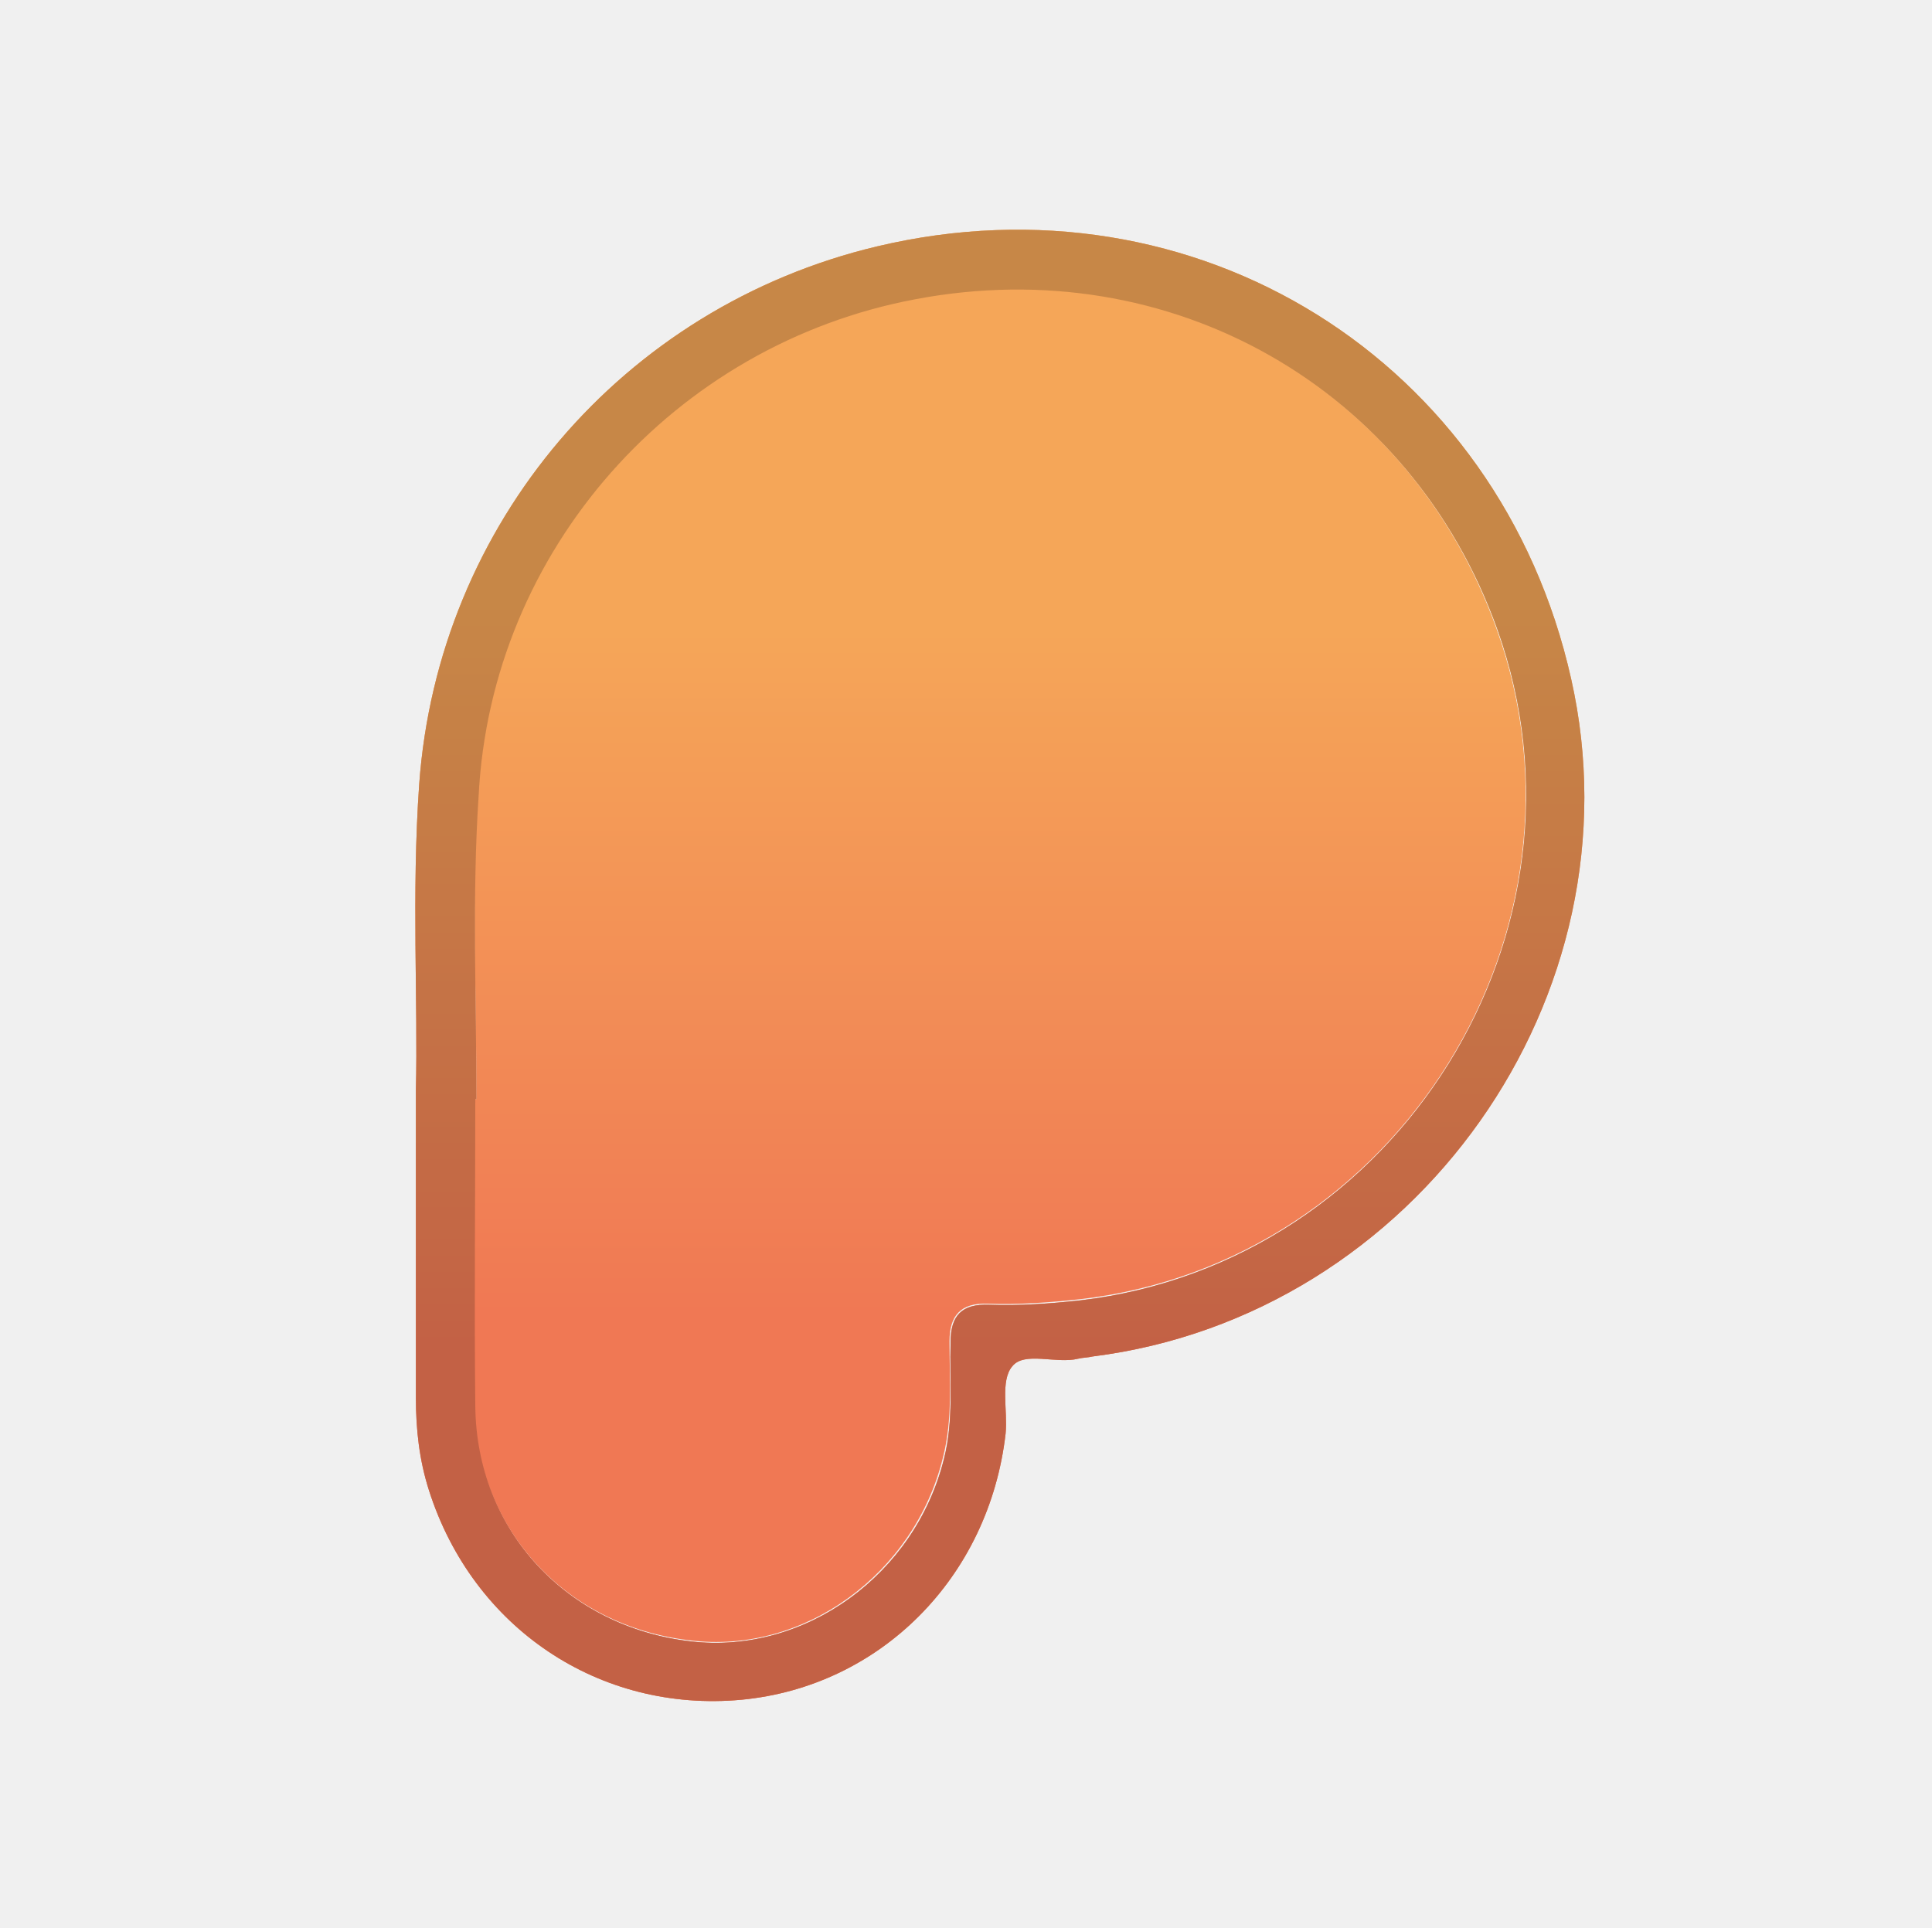
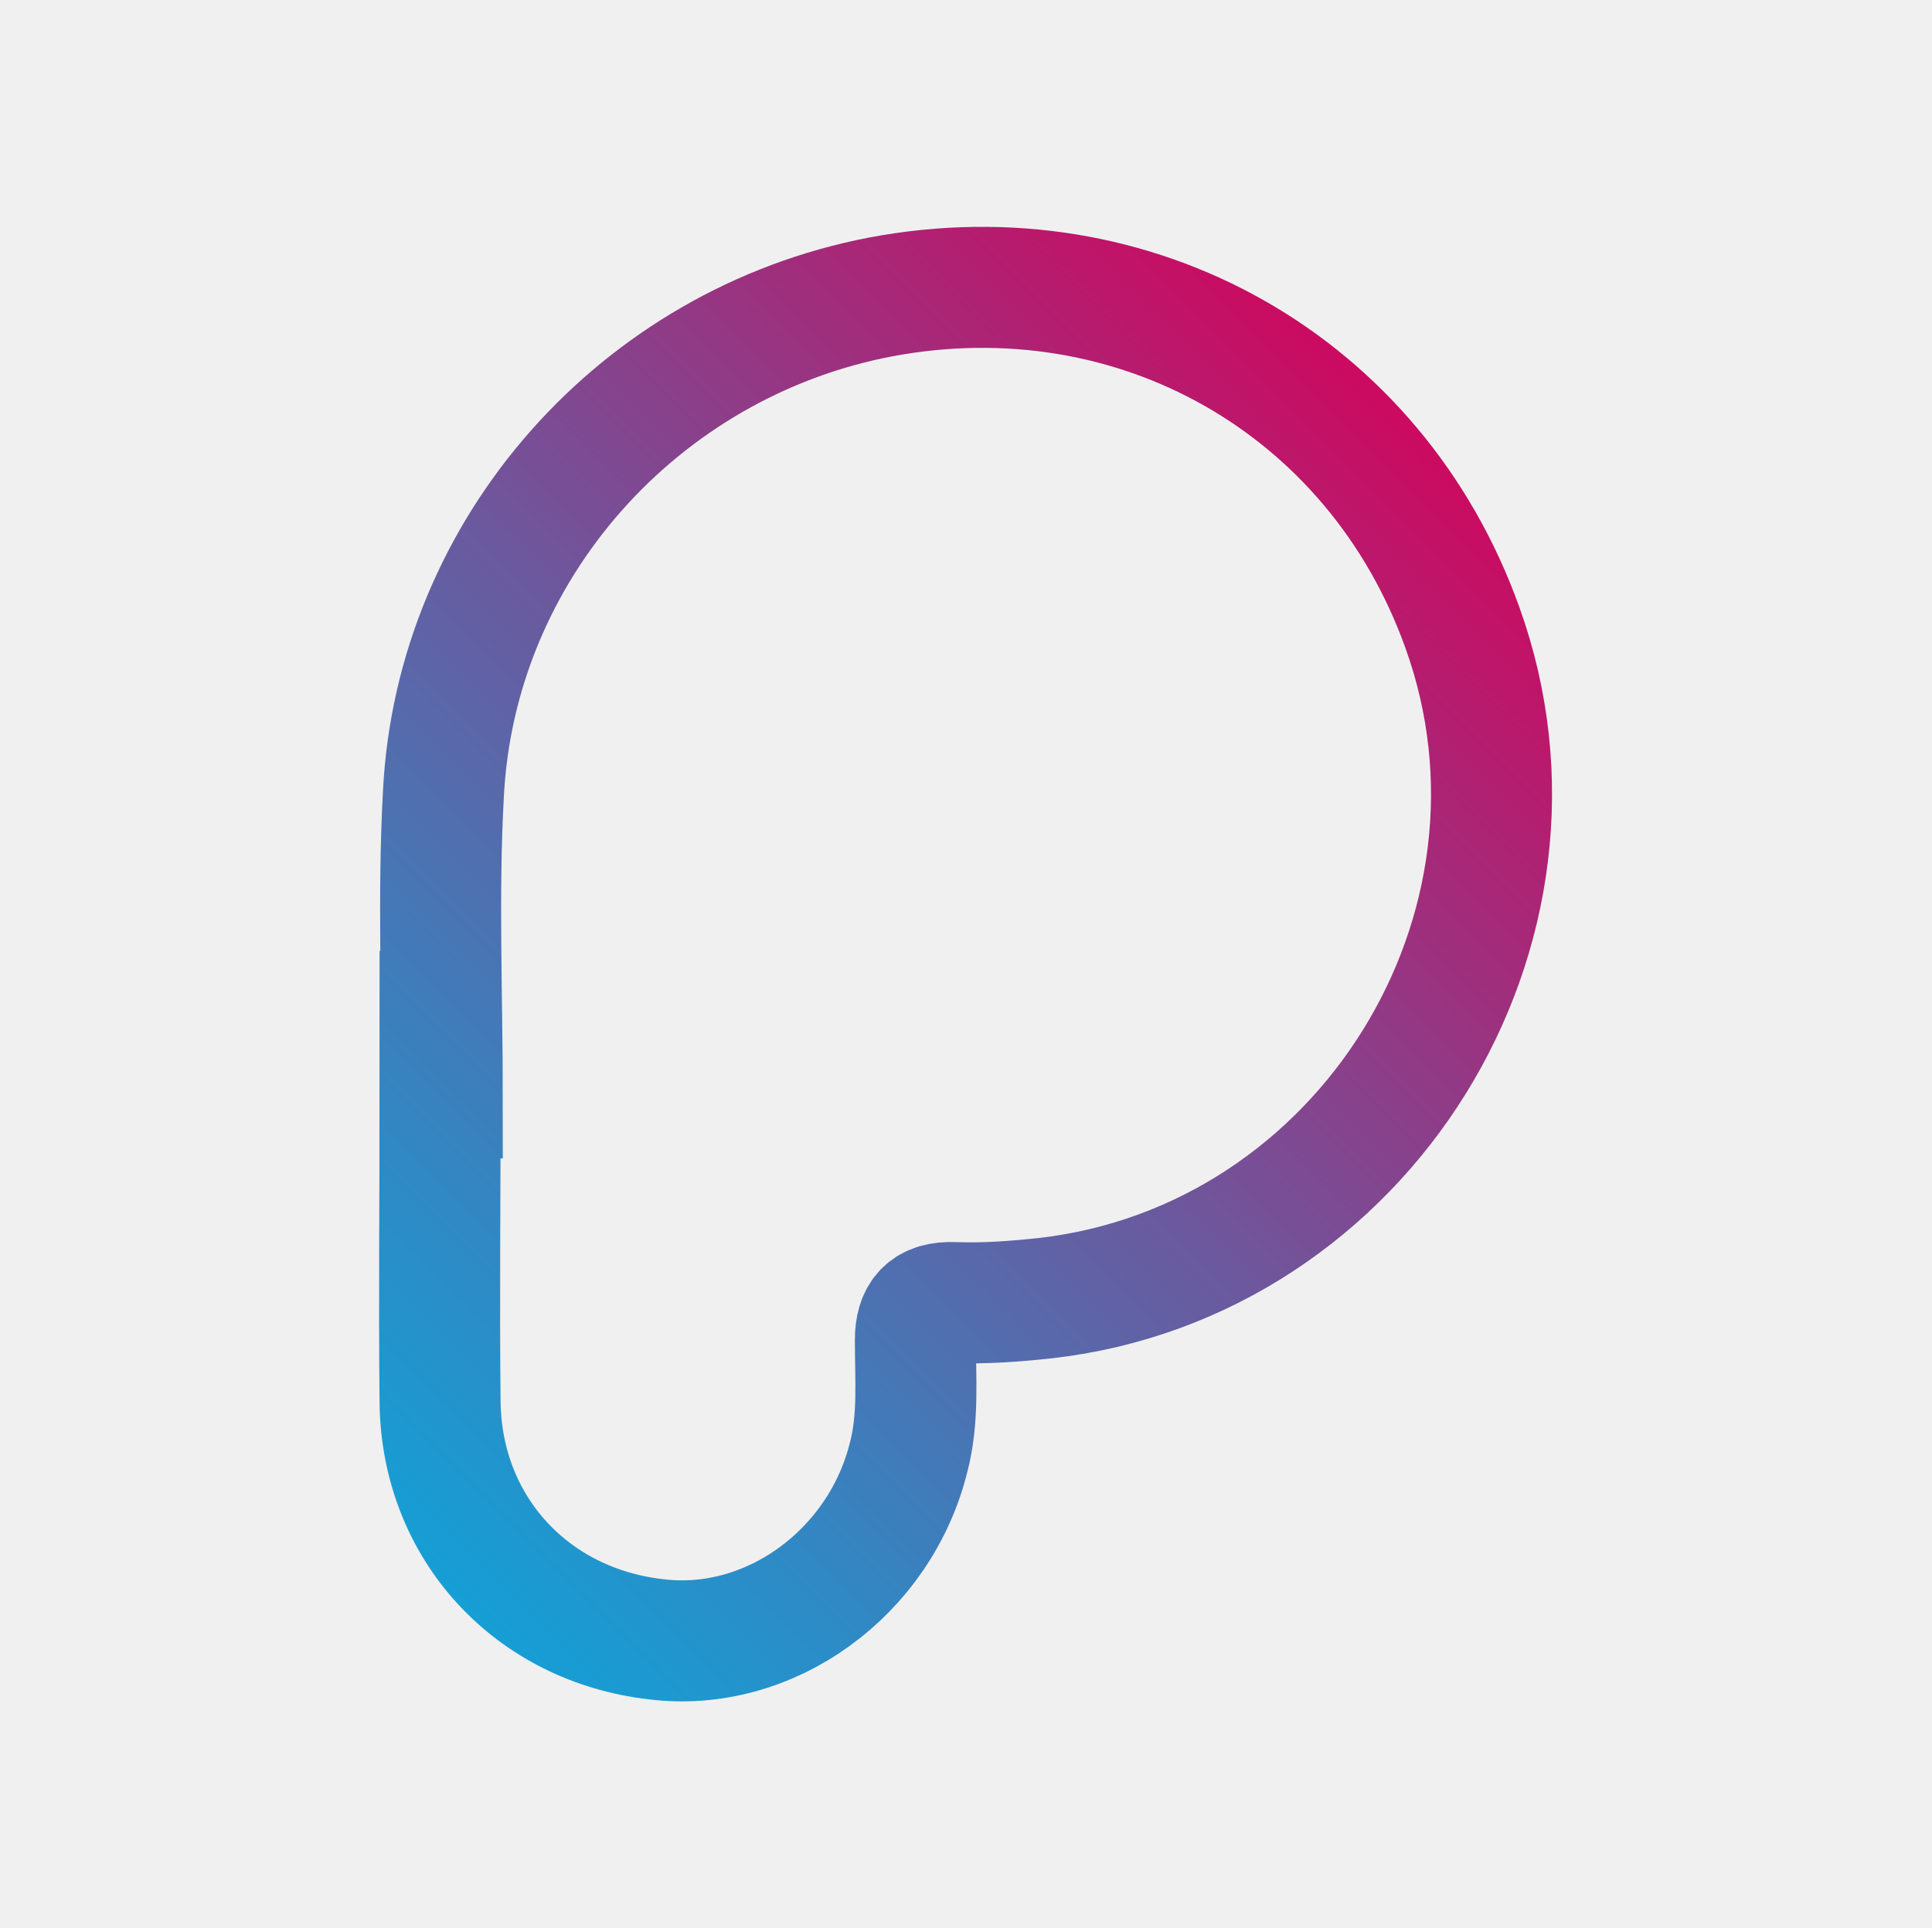
<svg xmlns="http://www.w3.org/2000/svg" version="1.1" id="Layer_1" x="0px" y="0px" viewBox="0 0 175.6 175.2" style="enable-background:new 0 0 175.6 175.2;" xml:space="preserve">
  <style type="text/css">
- 	.st0{fill:#353535;}
- 	.st1{fill:#FFFFFF;}
- 	.st2{fill:url(#SVGID_1_);}
- 	.st3{fill:url(#SVGID_2_);}
- 	.st4{fill:url(#SVGID_3_);}
- 	.st5{opacity:0.1;}
- 	.st6{fill:url(#SVGID_4_);}
- 	.st7{fill:url(#SVGID_5_);}
- 	.st8{fill:url(#SVGID_6_);}
- 	.st9{fill:#FFFFFF;stroke:url(#SVGID_7_);stroke-width:3;stroke-miterlimit:10;}
- 	.st10{fill:url(#SVGID_8_);}
- 	.st11{fill:url(#SVGID_9_);}
- 	.st12{fill:url(#SVGID_10_);}
- 	.st13{fill:url(#SVGID_11_);}
- 	.st14{fill:url(#SVGID_12_);}
- 	.st15{fill:url(#SVGID_13_);}
- 	.st16{fill:url(#SVGID_14_);}
- 	.st17{fill:url(#SVGID_15_);}
- 	.st18{fill:url(#SVGID_16_);}
- 	.st19{fill:#FFFFFF;stroke:url(#SVGID_17_);stroke-width:3;stroke-miterlimit:10;}
- 	.st20{fill:url(#SVGID_18_);}
- 	.st21{fill:url(#SVGID_19_);}
- 	.st22{fill:url(#SVGID_20_);}
+ 	.st0{fill:none;stroke:url(#SVGID_1_);stroke-width:11;stroke-miterlimit:10;}
</style>
-   <rect x="-469.9" y="0.9" class="st0" width="176.1" height="173.8" />
-   <rect x="208.5" y="0.9" class="st1" width="176.1" height="173.8" />
-   <rect x="208.5" y="-200.4" class="st1" width="176.1" height="173.8" />
-   <rect x="-0.5" y="-200.4" class="st1" width="176.1" height="173.8" />
-   <g id="J2GTKo.tif">
-     <g>
-       <linearGradient id="SVGID_1_" gradientUnits="userSpaceOnUse" x1="90.85" y1="154.6" x2="90.85" y2="20.826">
-         <stop offset="0.242" style="stop-color:#F07854" />
-         <stop offset="0.747" style="stop-color:#F5A658" />
-       </linearGradient>
-       <path class="st2" d="M37.8,99.1c0.2-8-0.4-17.9,0.3-27.8c1.7-23.7,18.5-43.4,41.6-48.9c29-6.9,56.6,10.3,63.1,39.3    c6.5,28.8-14.1,57.9-43.5,61.6c-0.4,0.1-0.9,0.1-1.3,0.2c-2,0.5-4.9-0.7-6,0.7c-1.1,1.3-0.4,4-0.6,6.1c-1.5,13.1-11.4,23-24,24.2    C54.5,155.7,43,148,39,135.5c-0.9-2.8-1.2-5.6-1.2-8.5C37.8,118.4,37.8,109.7,37.8,99.1z M43.3,99.9c0,0-0.1,0-0.1,0    c0,9.3-0.1,18.6,0,27.9c0.1,11.3,8.3,20.1,19.6,21.4c10.4,1.2,20.4-6.1,23-16.6c0.9-3.5,0.5-7.1,0.6-10.6c0-2.4,1-3.5,3.5-3.4    c2.8,0.1,5.5-0.1,8.3-0.4c28.9-3.4,47.7-33.6,37.9-61c-7.9-22-29.7-34.4-52.9-30c-21.9,4.1-38.6,22.8-39.7,45.2    C42.9,81.4,43.3,90.7,43.3,99.9z" />
-       <linearGradient id="SVGID_2_" gradientUnits="userSpaceOnUse" x1="90.879" y1="149.321" x2="90.879" y2="26.185">
-         <stop offset="0.242" style="stop-color:#F07854" />
-         <stop offset="0.747" style="stop-color:#F5A658" />
-       </linearGradient>
-       <path class="st3" d="M43.3,99.9c0-9.2-0.4-18.5,0.1-27.6c1.1-22.3,17.8-41,39.7-45.2c23.2-4.4,45,8,52.9,30    c9.9,27.4-8.9,57.7-37.9,61c-2.8,0.3-5.5,0.5-8.3,0.4c-2.5-0.1-3.5,1.1-3.5,3.4c0,3.6,0.3,7.1-0.6,10.6    c-2.6,10.6-12.7,17.9-23,16.6c-11.3-1.3-19.4-10.1-19.6-21.4c-0.1-9.3,0-18.6,0-27.9C43.2,99.9,43.2,99.9,43.3,99.9z" />
-     </g>
+   <g>
+     <linearGradient id="SVGID_1_" gradientUnits="userSpaceOnUse" x1="28.394" y1="-276.539" x2="125.591" y2="-179.342" gradientTransform="matrix(1 0 0 -1 0 -144)">
+       <stop offset="0" style="stop-color:#159FD5" />
+       <stop offset="0.164" style="stop-color:#2D8BC6" />
+       <stop offset="0.509" style="stop-color:#6B599E" />
+       <stop offset="1" style="stop-color:#CC0A60" />
+     </linearGradient>
+     <path class="st0" d="M40.2,99.8c0-9.2-0.4-18.5,0.1-27.6C41.4,49.9,58.1,31.2,80,27c23.2-4.4,45,8,52.9,30   c9.9,27.4-8.9,57.7-37.9,61c-2.8,0.3-5.5,0.5-8.3,0.4c-2.5-0.1-3.5,1.1-3.5,3.4c0,3.6,0.3,7.1-0.6,10.6C80,143,69.9,150.3,59.6,149   c-11.3-1.3-19.4-10.1-19.6-21.4c-0.1-9.3,0-18.6,0-27.9C40.1,99.8,40.1,99.8,40.2,99.8z" />
  </g>
-   <linearGradient id="SVGID_3_" gradientUnits="userSpaceOnUse" x1="90.85" y1="154.6" x2="90.85" y2="20.826">
-     <stop offset="0.242" style="stop-color:#F07854" />
-     <stop offset="0.747" style="stop-color:#F5A658" />
-   </linearGradient>
-   <path class="st4" d="M37.8,99.1c0.2-8-0.4-17.9,0.3-27.8c1.7-23.7,18.5-43.4,41.6-48.9c29-6.9,56.6,10.3,63.1,39.3  c6.5,28.8-14.1,57.9-43.5,61.6c-0.4,0.1-0.9,0.1-1.3,0.2c-2,0.5-4.9-0.7-6,0.7c-1.1,1.3-0.4,4-0.6,6.1c-1.5,13.1-11.4,23-24,24.2  C54.5,155.7,43,148,39,135.5c-0.9-2.8-1.2-5.6-1.2-8.5C37.8,118.4,37.8,109.7,37.8,99.1z M43.3,99.9c0,0-0.1,0-0.1,0  c0,9.3-0.1,18.6,0,27.9c0.1,11.3,8.3,20.1,19.6,21.4c10.4,1.2,20.4-6.1,23-16.6c0.9-3.5,0.5-7.1,0.6-10.6c0-2.4,1-3.5,3.5-3.4  c2.8,0.1,5.5-0.1,8.3-0.4c28.9-3.4,47.7-33.6,37.9-61c-7.9-22-29.7-34.4-52.9-30c-21.9,4.1-38.6,22.8-39.7,45.2  C42.9,81.4,43.3,90.7,43.3,99.9z" />
-   <path class="st5" d="M37.8,99.1c0.2-8-0.4-17.9,0.3-27.8c1.7-23.7,18.5-43.4,41.6-48.9c29-6.9,56.6,10.3,63.1,39.3  c6.5,28.8-14.1,57.9-43.5,61.6c-0.4,0.1-0.9,0.1-1.3,0.2c-2,0.5-4.9-0.7-6,0.7c-1.1,1.3-0.4,4-0.6,6.1c-1.5,13.1-11.4,23-24,24.2  C54.5,155.7,43,148,39,135.5c-0.9-2.8-1.2-5.6-1.2-8.5C37.8,118.4,37.8,109.7,37.8,99.1z M43.3,99.9c0,0-0.1,0-0.1,0  c0,9.3-0.1,18.6,0,27.9c0.1,11.3,8.3,20.1,19.6,21.4c10.4,1.2,20.4-6.1,23-16.6c0.9-3.5,0.5-7.1,0.6-10.6c0-2.4,1-3.5,3.5-3.4  c2.8,0.1,5.5-0.1,8.3-0.4c28.9-3.4,47.7-33.6,37.9-61c-7.9-22-29.7-34.4-52.9-30c-21.9,4.1-38.6,22.8-39.7,45.2  C42.9,81.4,43.3,90.7,43.3,99.9z" />
-   <linearGradient id="SVGID_4_" gradientUnits="userSpaceOnUse" x1="293.739" y1="-167.667" x2="293.739" y2="-44.531">
-     <stop offset="0" style="stop-color:#5D5CF5" />
-     <stop offset="1" style="stop-color:#2D3BBE" />
-   </linearGradient>
-   <path class="st6" d="M246.1-94c0-9.2-0.4-18.5,0.1-27.6c1.1-22.3,17.8-41,39.7-45.2c23.2-4.4,45,8,52.9,30  c9.9,27.4-8.9,57.7-37.9,61c-2.8,0.3-5.5,0.5-8.3,0.4c-2.5-0.1-3.5,1.1-3.5,3.4c0,3.6,0.3,7.1-0.6,10.6c-2.6,10.6-12.7,17.9-23,16.6  C254.3-46,246.2-54.8,246-66.1c-0.1-9.3,0-18.6,0-27.9C246.1-94,246.1-94,246.1-94z" />
-   <linearGradient id="SVGID_5_" gradientUnits="userSpaceOnUse" x1="299.406" y1="-173" x2="299.406" y2="-49.865">
-     <stop offset="2.654247e-02" style="stop-color:#FD988A" />
-     <stop offset="1" style="stop-color:#FD5F49" />
-   </linearGradient>
-   <path class="st7" d="M251.8-99.3c0-9.2-0.4-18.5,0.1-27.6c1.1-22.3,17.8-41,39.7-45.2c23.2-4.4,45,8,52.9,30  c9.9,27.4-8.9,57.7-37.9,61c-2.8,0.3-5.5,0.5-8.3,0.4c-2.5-0.1-3.5,1.1-3.5,3.4c0,3.6,0.3,7.1-0.6,10.6c-2.6,10.6-12.7,17.9-23,16.6  c-11.3-1.3-19.4-10.1-19.6-21.4c-0.1-9.3,0-18.6,0-27.9C251.7-99.3,251.8-99.3,251.8-99.3z" />
-   <linearGradient id="SVGID_6_" gradientUnits="userSpaceOnUse" x1="235.383" y1="125.779" x2="324.825" y2="36.337">
-     <stop offset="0" style="stop-color:#FD5FFF" />
-     <stop offset="1" style="stop-color:#53C6FA" />
-   </linearGradient>
-   <path class="st8" d="M243.4,96.9c0-9.2-0.4-18.5,0.1-27.6c1.1-22.3,17.8-41,39.7-45.2c23.2-4.4,45,8,52.9,30  c9.9,27.4-8.9,57.7-37.9,61c-2.8,0.3-5.5,0.5-8.3,0.4c-2.5-0.1-3.5,1.1-3.5,3.4c0,3.6,0.3,7.1-0.6,10.6c-2.6,10.6-12.7,17.9-23,16.6  c-11.3-1.3-19.4-10.1-19.6-21.4c-0.1-9.3,0-18.6,0-27.9C243.3,96.9,243.3,96.9,243.4,96.9z" />
-   <linearGradient id="SVGID_7_" gradientUnits="userSpaceOnUse" x1="239.828" y1="132.464" x2="331.392" y2="40.9">
-     <stop offset="0" style="stop-color:#FD5FFF" />
-     <stop offset="1" style="stop-color:#53C6FA" />
-   </linearGradient>
-   <path class="st9" d="M248.9,102.5c0-9.2-0.4-18.5,0.1-27.6c1.1-22.3,17.8-41,39.7-45.2c23.2-4.4,45,8,52.9,30  c9.9,27.4-8.9,57.7-37.9,61c-2.8,0.3-5.5,0.5-8.3,0.4c-2.5-0.1-3.5,1.1-3.5,3.4c0,3.6,0.3,7.1-0.6,10.6c-2.6,10.6-12.7,17.9-23,16.6  c-11.3-1.3-19.4-10.1-19.6-21.4c-0.1-9.3,0-18.6,0-27.9C248.8,102.5,248.9,102.5,248.9,102.5z" />
-   <path class="st5" d="M37.8,99.1c0.2-8-0.4-17.9,0.3-27.8c1.7-23.7,18.5-43.4,41.6-48.9c29-6.9,56.6,10.3,63.1,39.3  c6.5,28.8-14.1,57.9-43.5,61.6c-0.4,0.1-0.9,0.1-1.3,0.2c-2,0.5-4.9-0.7-6,0.7c-1.1,1.3-0.4,4-0.6,6.1c-1.5,13.1-11.4,23-24,24.2  C54.5,155.7,43,148,39,135.5c-0.9-2.8-1.2-5.6-1.2-8.5C37.8,118.4,37.8,109.7,37.8,99.1z M43.3,99.9c0,0-0.1,0-0.1,0  c0,9.3-0.1,18.6,0,27.9c0.1,11.3,8.3,20.1,19.6,21.4c10.4,1.2,20.4-6.1,23-16.6c0.9-3.5,0.5-7.1,0.6-10.6c0-2.4,1-3.5,3.5-3.4  c2.8,0.1,5.5-0.1,8.3-0.4c28.9-3.4,47.7-33.6,37.9-61c-7.9-22-29.7-34.4-52.9-30c-21.9,4.1-38.6,22.8-39.7,45.2  C42.9,81.4,43.3,90.7,43.3,99.9z" />
-   <g id="J2GTKo.tif_1_">
-     <g>
-       <linearGradient id="SVGID_8_" gradientUnits="userSpaceOnUse" x1="90.85" y1="-49.4" x2="90.85" y2="-183.173">
-         <stop offset="0.242" style="stop-color:#F07854" />
-         <stop offset="0.747" style="stop-color:#F5A658" />
-       </linearGradient>
-       <path class="st10" d="M37.8-104.9c0.2-8-0.4-17.9,0.3-27.8c1.7-23.7,18.5-43.4,41.6-48.9c29-6.9,56.6,10.3,63.1,39.3    c6.5,28.8-14.1,57.9-43.5,61.6c-0.4,0.1-0.9,0.1-1.3,0.2c-2,0.5-4.9-0.7-6,0.7c-1.1,1.3-0.4,4-0.6,6.1c-1.5,13.1-11.4,23-24,24.2    C54.5-48.3,43-56,39-68.5c-0.9-2.8-1.2-5.6-1.2-8.5C37.8-85.6,37.8-94.3,37.8-104.9z M43.3-104.1c0,0-0.1,0-0.1,0    c0,9.3-0.1,18.6,0,27.9c0.1,11.3,8.3,20.1,19.6,21.4c10.4,1.2,20.4-6.1,23-16.6c0.9-3.5,0.5-7.1,0.6-10.6c0-2.4,1-3.5,3.5-3.4    c2.8,0.1,5.5-0.1,8.3-0.4c28.9-3.4,47.7-33.6,37.9-61c-7.9-22-29.7-34.4-52.9-30c-21.9,4.1-38.6,22.8-39.7,45.2    C42.9-122.6,43.3-113.3,43.3-104.1z" />
-       <linearGradient id="SVGID_9_" gradientUnits="userSpaceOnUse" x1="90.879" y1="-54.679" x2="90.879" y2="-177.815">
-         <stop offset="0.242" style="stop-color:#F07854" />
-         <stop offset="0.747" style="stop-color:#F5A658" />
-       </linearGradient>
-       <path class="st11" d="M43.3-104.1c0-9.2-0.4-18.5,0.1-27.6c1.1-22.3,17.8-41,39.7-45.2c23.2-4.4,45,8,52.9,30    c9.9,27.4-8.9,57.7-37.9,61c-2.8,0.3-5.5,0.5-8.3,0.4c-2.5-0.1-3.5,1.1-3.5,3.4c0,3.6,0.3,7.1-0.6,10.6    c-2.6,10.6-12.7,17.9-23,16.6c-11.3-1.3-19.4-10.1-19.6-21.4c-0.1-9.3,0-18.6,0-27.9C43.2-104.1,43.2-104.1,43.3-104.1z" />
-     </g>
-   </g>
-   <linearGradient id="SVGID_10_" gradientUnits="userSpaceOnUse" x1="90.85" y1="-49.4" x2="90.85" y2="-183.173">
-     <stop offset="0.242" style="stop-color:#F07854" />
-     <stop offset="0.747" style="stop-color:#F5A658" />
-   </linearGradient>
-   <path class="st12" d="M37.8-104.9c0.2-8-0.4-17.9,0.3-27.8c1.7-23.7,18.5-43.4,41.6-48.9c29-6.9,56.6,10.3,63.1,39.3  c6.5,28.8-14.1,57.9-43.5,61.6c-0.4,0.1-0.9,0.1-1.3,0.2c-2,0.5-4.9-0.7-6,0.7c-1.1,1.3-0.4,4-0.6,6.1c-1.5,13.1-11.4,23-24,24.2  C54.5-48.3,43-56,39-68.5c-0.9-2.8-1.2-5.6-1.2-8.5C37.8-85.6,37.8-94.3,37.8-104.9z M43.3-104.1c0,0-0.1,0-0.1,0  c0,9.3-0.1,18.6,0,27.9c0.1,11.3,8.3,20.1,19.6,21.4c10.4,1.2,20.4-6.1,23-16.6c0.9-3.5,0.5-7.1,0.6-10.6c0-2.4,1-3.5,3.5-3.4  c2.8,0.1,5.5-0.1,8.3-0.4c28.9-3.4,47.7-33.6,37.9-61c-7.9-22-29.7-34.4-52.9-30c-21.9,4.1-38.6,22.8-39.7,45.2  C42.9-122.6,43.3-113.3,43.3-104.1z" />
-   <path class="st5" d="M37.8-104.9c0.2-8-0.4-17.9,0.3-27.8c1.7-23.7,18.5-43.4,41.6-48.9c29-6.9,56.6,10.3,63.1,39.3  c6.5,28.8-14.1,57.9-43.5,61.6c-0.4,0.1-0.9,0.1-1.3,0.2c-2,0.5-4.9-0.7-6,0.7c-1.1,1.3-0.4,4-0.6,6.1c-1.5,13.1-11.4,23-24,24.2  C54.5-48.3,43-56,39-68.5c-0.9-2.8-1.2-5.6-1.2-8.5C37.8-85.6,37.8-94.3,37.8-104.9z M43.3-104.1c0,0-0.1,0-0.1,0  c0,9.3-0.1,18.6,0,27.9c0.1,11.3,8.3,20.1,19.6,21.4c10.4,1.2,20.4-6.1,23-16.6c0.9-3.5,0.5-7.1,0.6-10.6c0-2.4,1-3.5,3.5-3.4  c2.8,0.1,5.5-0.1,8.3-0.4c28.9-3.4,47.7-33.6,37.9-61c-7.9-22-29.7-34.4-52.9-30c-21.9,4.1-38.6,22.8-39.7,45.2  C42.9-122.6,43.3-113.3,43.3-104.1z" />
-   <path class="st0" d="M41.9-102.1c0.2-8-0.4-17.9,0.3-27.8c1.7-23.7,18.5-43.4,41.6-48.9c29-6.9,56.6,10.3,63.1,39.3  c6.5,28.8-14.1,57.9-43.5,61.6c-0.4,0.1-0.9,0.1-1.3,0.2c-2,0.5-4.9-0.7-6,0.7c-1.1,1.3-0.4,4-0.6,6.1c-1.5,13.1-11.4,23-24,24.2  c-12.9,1.2-24.5-6.5-28.4-18.9c-0.9-2.8-1.2-5.6-1.2-8.5C41.9-82.8,41.9-91.5,41.9-102.1z M47.4-101.3c0,0-0.1,0-0.1,0  c0,9.3-0.1,18.6,0,27.9c0.1,11.3,8.3,20.1,19.6,21.4c10.4,1.2,20.4-6.1,23-16.6c0.9-3.5,0.5-7.1,0.6-10.6c0-2.4,1-3.5,3.5-3.4  c2.8,0.1,5.5-0.1,8.3-0.4c28.9-3.4,47.7-33.6,37.9-61c-7.9-22-29.7-34.4-52.9-30C65.3-170,48.6-151.3,47.5-129  C47.1-119.8,47.4-110.6,47.4-101.3z" />
-   <rect x="-260.9" y="0.9" class="st0" width="176.1" height="173.8" />
-   <rect x="-260.9" y="-200.4" class="st0" width="176.1" height="173.8" />
-   <rect x="-469.9" y="-200.4" class="st0" width="176.1" height="173.8" />
-   <g id="J2GTKo.tif_3_">
-     <g>
-       <linearGradient id="SVGID_11_" gradientUnits="userSpaceOnUse" x1="-378.627" y1="154.6" x2="-378.627" y2="20.826">
-         <stop offset="0.242" style="stop-color:#F07854" />
-         <stop offset="0.747" style="stop-color:#F5A658" />
-       </linearGradient>
-       <path class="st13" d="M-431.7,99.1c0.2-8-0.4-17.9,0.3-27.8c1.7-23.7,18.5-43.4,41.6-48.9c29-6.9,56.6,10.3,63.1,39.3    c6.5,28.8-14.1,57.9-43.5,61.6c-0.4,0.1-0.9,0.1-1.3,0.2c-2,0.5-4.9-0.7-6,0.7c-1.1,1.3-0.4,4-0.6,6.1c-1.5,13.1-11.4,23-24,24.2    c-12.9,1.2-24.5-6.5-28.4-18.9c-0.9-2.8-1.2-5.6-1.2-8.5C-431.7,118.4-431.7,109.7-431.7,99.1z M-426.2,99.9c0,0-0.1,0-0.1,0    c0,9.3-0.1,18.6,0,27.9c0.1,11.3,8.3,20.1,19.6,21.4c10.4,1.2,20.4-6.1,23-16.6c0.9-3.5,0.5-7.1,0.6-10.6c0-2.4,1-3.5,3.5-3.4    c2.8,0.1,5.5-0.1,8.3-0.4c28.9-3.4,47.7-33.6,37.9-61c-7.9-22-29.7-34.4-52.9-30c-21.9,4.1-38.6,22.8-39.7,45.2    C-426.6,81.4-426.2,90.7-426.2,99.9z" />
-       <linearGradient id="SVGID_12_" gradientUnits="userSpaceOnUse" x1="-378.598" y1="149.321" x2="-378.598" y2="26.185">
-         <stop offset="0.242" style="stop-color:#F07854" />
-         <stop offset="0.747" style="stop-color:#F5A658" />
-       </linearGradient>
-       <path class="st14" d="M-426.2,99.9c0-9.2-0.4-18.5,0.1-27.6c1.1-22.3,17.8-41,39.7-45.2c23.2-4.4,45,8,52.9,30    c9.9,27.4-8.9,57.7-37.9,61c-2.8,0.3-5.5,0.5-8.3,0.4c-2.5-0.1-3.5,1.1-3.5,3.4c0,3.6,0.3,7.1-0.6,10.6    c-2.6,10.6-12.7,17.9-23,16.6c-11.3-1.3-19.4-10.1-19.6-21.4c-0.1-9.3,0-18.6,0-27.9C-426.3,99.9-426.2,99.9-426.2,99.9z" />
-     </g>
-   </g>
-   <linearGradient id="SVGID_13_" gradientUnits="userSpaceOnUse" x1="-378.627" y1="154.6" x2="-378.627" y2="20.826">
-     <stop offset="0.242" style="stop-color:#F07854" />
-     <stop offset="0.747" style="stop-color:#F5A658" />
-   </linearGradient>
-   <path class="st15" d="M-431.7,99.1c0.2-8-0.4-17.9,0.3-27.8c1.7-23.7,18.5-43.4,41.6-48.9c29-6.9,56.6,10.3,63.1,39.3  c6.5,28.8-14.1,57.9-43.5,61.6c-0.4,0.1-0.9,0.1-1.3,0.2c-2,0.5-4.9-0.7-6,0.7c-1.1,1.3-0.4,4-0.6,6.1c-1.5,13.1-11.4,23-24,24.2  c-12.9,1.2-24.5-6.5-28.4-18.9c-0.9-2.8-1.2-5.6-1.2-8.5C-431.7,118.4-431.7,109.7-431.7,99.1z M-426.2,99.9c0,0-0.1,0-0.1,0  c0,9.3-0.1,18.6,0,27.9c0.1,11.3,8.3,20.1,19.6,21.4c10.4,1.2,20.4-6.1,23-16.6c0.9-3.5,0.5-7.1,0.6-10.6c0-2.4,1-3.5,3.5-3.4  c2.8,0.1,5.5-0.1,8.3-0.4c28.9-3.4,47.7-33.6,37.9-61c-7.9-22-29.7-34.4-52.9-30c-21.9,4.1-38.6,22.8-39.7,45.2  C-426.6,81.4-426.2,90.7-426.2,99.9z" />
-   <path class="st5" d="M-431.7,99.1c0.2-8-0.4-17.9,0.3-27.8c1.7-23.7,18.5-43.4,41.6-48.9c29-6.9,56.6,10.3,63.1,39.3  c6.5,28.8-14.1,57.9-43.5,61.6c-0.4,0.1-0.9,0.1-1.3,0.2c-2,0.5-4.9-0.7-6,0.7c-1.1,1.3-0.4,4-0.6,6.1c-1.5,13.1-11.4,23-24,24.2  c-12.9,1.2-24.5-6.5-28.4-18.9c-0.9-2.8-1.2-5.6-1.2-8.5C-431.7,118.4-431.7,109.7-431.7,99.1z M-426.2,99.9c0,0-0.1,0-0.1,0  c0,9.3-0.1,18.6,0,27.9c0.1,11.3,8.3,20.1,19.6,21.4c10.4,1.2,20.4-6.1,23-16.6c0.9-3.5,0.5-7.1,0.6-10.6c0-2.4,1-3.5,3.5-3.4  c2.8,0.1,5.5-0.1,8.3-0.4c28.9-3.4,47.7-33.6,37.9-61c-7.9-22-29.7-34.4-52.9-30c-21.9,4.1-38.6,22.8-39.7,45.2  C-426.6,81.4-426.2,90.7-426.2,99.9z" />
-   <linearGradient id="SVGID_14_" gradientUnits="userSpaceOnUse" x1="-175.737" y1="-167.667" x2="-175.737" y2="-44.531">
-     <stop offset="0" style="stop-color:#5D5CF5" />
-     <stop offset="1" style="stop-color:#2D3BBE" />
-   </linearGradient>
-   <path class="st16" d="M-223.3-94c0-9.2-0.4-18.5,0.1-27.6c1.1-22.3,17.8-41,39.7-45.2c23.2-4.4,45,8,52.9,30  c9.9,27.4-8.9,57.7-37.9,61c-2.8,0.3-5.5,0.5-8.3,0.4c-2.5-0.1-3.5,1.1-3.5,3.4c0,3.6,0.3,7.1-0.6,10.6c-2.6,10.6-12.7,17.9-23,16.6  c-11.3-1.3-19.4-10.1-19.6-21.4c-0.1-9.3,0-18.6,0-27.9C-223.4-94-223.4-94-223.3-94z" />
-   <linearGradient id="SVGID_15_" gradientUnits="userSpaceOnUse" x1="-170.07" y1="-173" x2="-170.07" y2="-49.865">
-     <stop offset="2.654247e-02" style="stop-color:#FD988A" />
-     <stop offset="1" style="stop-color:#FD5F49" />
-   </linearGradient>
-   <path class="st17" d="M-217.7-99.3c0-9.2-0.4-18.5,0.1-27.6c1.1-22.3,17.8-41,39.7-45.2c23.2-4.4,45,8,52.9,30  c9.9,27.4-8.9,57.7-37.9,61c-2.8,0.3-5.5,0.5-8.3,0.4c-2.5-0.1-3.5,1.1-3.5,3.4c0,3.6,0.3,7.1-0.6,10.6c-2.6,10.6-12.7,17.9-23,16.6  c-11.3-1.3-19.4-10.1-19.6-21.4c-0.1-9.3,0-18.6,0-27.9C-217.8-99.3-217.7-99.3-217.7-99.3z" />
-   <linearGradient id="SVGID_16_" gradientUnits="userSpaceOnUse" x1="-234.094" y1="125.779" x2="-144.651" y2="36.337">
-     <stop offset="0" style="stop-color:#FD5FFF" />
-     <stop offset="1" style="stop-color:#53C6FA" />
-   </linearGradient>
-   <path class="st18" d="M-226.1,96.9c0-9.2-0.4-18.5,0.1-27.6c1.1-22.3,17.8-41,39.7-45.2c23.2-4.4,45,8,52.9,30  c9.9,27.4-8.9,57.7-37.9,61c-2.8,0.3-5.5,0.5-8.3,0.4c-2.5-0.1-3.5,1.1-3.5,3.4c0,3.6,0.3,7.1-0.6,10.6c-2.6,10.6-12.7,17.9-23,16.6  c-11.3-1.3-19.4-10.1-19.6-21.4c-0.1-9.3,0-18.6,0-27.9C-226.2,96.9-226.1,96.9-226.1,96.9z" />
-   <linearGradient id="SVGID_17_" gradientUnits="userSpaceOnUse" x1="-229.649" y1="132.464" x2="-138.085" y2="40.9">
-     <stop offset="0" style="stop-color:#FD5FFF" />
-     <stop offset="1" style="stop-color:#53C6FA" />
-   </linearGradient>
-   <path class="st19" d="M-220.6,102.5c0-9.2-0.4-18.5,0.1-27.6c1.1-22.3,17.8-41,39.7-45.2c23.2-4.4,45,8,52.9,30  c9.9,27.4-8.9,57.7-37.9,61c-2.8,0.3-5.5,0.5-8.3,0.4c-2.5-0.1-3.5,1.1-3.5,3.4c0,3.6,0.3,7.1-0.6,10.6c-2.6,10.6-12.7,17.9-23,16.6  c-11.3-1.3-19.4-10.1-19.6-21.4c-0.1-9.3,0-18.6,0-27.9C-220.7,102.5-220.6,102.5-220.6,102.5z" />
-   <path class="st5" d="M-431.7,99.1c0.2-8-0.4-17.9,0.3-27.8c1.7-23.7,18.5-43.4,41.6-48.9c29-6.9,56.6,10.3,63.1,39.3  c6.5,28.8-14.1,57.9-43.5,61.6c-0.4,0.1-0.9,0.1-1.3,0.2c-2,0.5-4.9-0.7-6,0.7c-1.1,1.3-0.4,4-0.6,6.1c-1.5,13.1-11.4,23-24,24.2  c-12.9,1.2-24.5-6.5-28.4-18.9c-0.9-2.8-1.2-5.6-1.2-8.5C-431.7,118.4-431.7,109.7-431.7,99.1z M-426.2,99.9c0,0-0.1,0-0.1,0  c0,9.3-0.1,18.6,0,27.9c0.1,11.3,8.3,20.1,19.6,21.4c10.4,1.2,20.4-6.1,23-16.6c0.9-3.5,0.5-7.1,0.6-10.6c0-2.4,1-3.5,3.5-3.4  c2.8,0.1,5.5-0.1,8.3-0.4c28.9-3.4,47.7-33.6,37.9-61c-7.9-22-29.7-34.4-52.9-30c-21.9,4.1-38.6,22.8-39.7,45.2  C-426.6,81.4-426.2,90.7-426.2,99.9z" />
-   <g id="J2GTKo.tif_2_">
-     <g>
-       <linearGradient id="SVGID_18_" gradientUnits="userSpaceOnUse" x1="-378.627" y1="-49.4" x2="-378.627" y2="-183.173">
-         <stop offset="0.242" style="stop-color:#F07854" />
-         <stop offset="0.747" style="stop-color:#F5A658" />
-       </linearGradient>
-       <path class="st20" d="M-431.7-104.9c0.2-8-0.4-17.9,0.3-27.8c1.7-23.7,18.5-43.4,41.6-48.9c29-6.9,56.6,10.3,63.1,39.3    c6.5,28.8-14.1,57.9-43.5,61.6c-0.4,0.1-0.9,0.1-1.3,0.2c-2,0.5-4.9-0.7-6,0.7c-1.1,1.3-0.4,4-0.6,6.1c-1.5,13.1-11.4,23-24,24.2    c-12.9,1.2-24.5-6.5-28.4-18.9c-0.9-2.8-1.2-5.6-1.2-8.5C-431.7-85.6-431.7-94.3-431.7-104.9z M-426.2-104.1c0,0-0.1,0-0.1,0    c0,9.3-0.1,18.6,0,27.9c0.1,11.3,8.3,20.1,19.6,21.4c10.4,1.2,20.4-6.1,23-16.6c0.9-3.5,0.5-7.1,0.6-10.6c0-2.4,1-3.5,3.5-3.4    c2.8,0.1,5.5-0.1,8.3-0.4c28.9-3.4,47.7-33.6,37.9-61c-7.9-22-29.7-34.4-52.9-30c-21.9,4.1-38.6,22.8-39.7,45.2    C-426.6-122.6-426.2-113.3-426.2-104.1z" />
-       <linearGradient id="SVGID_19_" gradientUnits="userSpaceOnUse" x1="-378.598" y1="-54.679" x2="-378.598" y2="-177.815">
-         <stop offset="0.242" style="stop-color:#F07854" />
-         <stop offset="0.747" style="stop-color:#F5A658" />
-       </linearGradient>
-       <path class="st21" d="M-426.2-104.1c0-9.2-0.4-18.5,0.1-27.6c1.1-22.3,17.8-41,39.7-45.2c23.2-4.4,45,8,52.9,30    c9.9,27.4-8.9,57.7-37.9,61c-2.8,0.3-5.5,0.5-8.3,0.4c-2.5-0.1-3.5,1.1-3.5,3.4c0,3.6,0.3,7.1-0.6,10.6    c-2.6,10.6-12.7,17.9-23,16.6c-11.3-1.3-19.4-10.1-19.6-21.4c-0.1-9.3,0-18.6,0-27.9C-426.3-104.1-426.2-104.1-426.2-104.1z" />
-     </g>
-   </g>
-   <linearGradient id="SVGID_20_" gradientUnits="userSpaceOnUse" x1="-378.627" y1="-49.4" x2="-378.627" y2="-183.173">
-     <stop offset="0.242" style="stop-color:#F07854" />
-     <stop offset="0.747" style="stop-color:#F5A658" />
-   </linearGradient>
-   <path class="st22" d="M-431.7-104.9c0.2-8-0.4-17.9,0.3-27.8c1.7-23.7,18.5-43.4,41.6-48.9c29-6.9,56.6,10.3,63.1,39.3  c6.5,28.8-14.1,57.9-43.5,61.6c-0.4,0.1-0.9,0.1-1.3,0.2c-2,0.5-4.9-0.7-6,0.7c-1.1,1.3-0.4,4-0.6,6.1c-1.5,13.1-11.4,23-24,24.2  c-12.9,1.2-24.5-6.5-28.4-18.9c-0.9-2.8-1.2-5.6-1.2-8.5C-431.7-85.6-431.7-94.3-431.7-104.9z M-426.2-104.1c0,0-0.1,0-0.1,0  c0,9.3-0.1,18.6,0,27.9c0.1,11.3,8.3,20.1,19.6,21.4c10.4,1.2,20.4-6.1,23-16.6c0.9-3.5,0.5-7.1,0.6-10.6c0-2.4,1-3.5,3.5-3.4  c2.8,0.1,5.5-0.1,8.3-0.4c28.9-3.4,47.7-33.6,37.9-61c-7.9-22-29.7-34.4-52.9-30c-21.9,4.1-38.6,22.8-39.7,45.2  C-426.6-122.6-426.2-113.3-426.2-104.1z" />
-   <path class="st5" d="M-431.7-104.9c0.2-8-0.4-17.9,0.3-27.8c1.7-23.7,18.5-43.4,41.6-48.9c29-6.9,56.6,10.3,63.1,39.3  c6.5,28.8-14.1,57.9-43.5,61.6c-0.4,0.1-0.9,0.1-1.3,0.2c-2,0.5-4.9-0.7-6,0.7c-1.1,1.3-0.4,4-0.6,6.1c-1.5,13.1-11.4,23-24,24.2  c-12.9,1.2-24.5-6.5-28.4-18.9c-0.9-2.8-1.2-5.6-1.2-8.5C-431.7-85.6-431.7-94.3-431.7-104.9z M-426.2-104.1c0,0-0.1,0-0.1,0  c0,9.3-0.1,18.6,0,27.9c0.1,11.3,8.3,20.1,19.6,21.4c10.4,1.2,20.4-6.1,23-16.6c0.9-3.5,0.5-7.1,0.6-10.6c0-2.4,1-3.5,3.5-3.4  c2.8,0.1,5.5-0.1,8.3-0.4c28.9-3.4,47.7-33.6,37.9-61c-7.9-22-29.7-34.4-52.9-30c-21.9,4.1-38.6,22.8-39.7,45.2  C-426.6-122.6-426.2-113.3-426.2-104.1z" />
-   <path class="st1" d="M-427.5-102.1c0.2-8-0.4-17.9,0.3-27.8c1.7-23.7,18.5-43.4,41.6-48.9c29-6.9,56.6,10.3,63.1,39.3  c6.5,28.8-14.1,57.9-43.5,61.6c-0.4,0.1-0.9,0.1-1.3,0.2c-2,0.5-4.9-0.7-6,0.7c-1.1,1.3-0.4,4-0.6,6.1c-1.5,13.1-11.4,23-24,24.2  c-12.9,1.2-24.5-6.5-28.4-18.9c-0.9-2.8-1.2-5.6-1.2-8.5C-427.5-82.8-427.5-91.5-427.5-102.1z M-422-101.3c0,0-0.1,0-0.1,0  c0,9.3-0.1,18.6,0,27.9c0.1,11.3,8.3,20.1,19.6,21.4c10.4,1.2,20.4-6.1,23-16.6c0.9-3.5,0.5-7.1,0.6-10.6c0-2.4,1-3.5,3.5-3.4  c2.8,0.1,5.5-0.1,8.3-0.4c28.9-3.4,47.7-33.6,37.9-61c-7.9-22-29.7-34.4-52.9-30c-21.9,4.1-38.6,22.8-39.7,45.2  C-422.4-119.8-422-110.6-422-101.3z" />
</svg>
